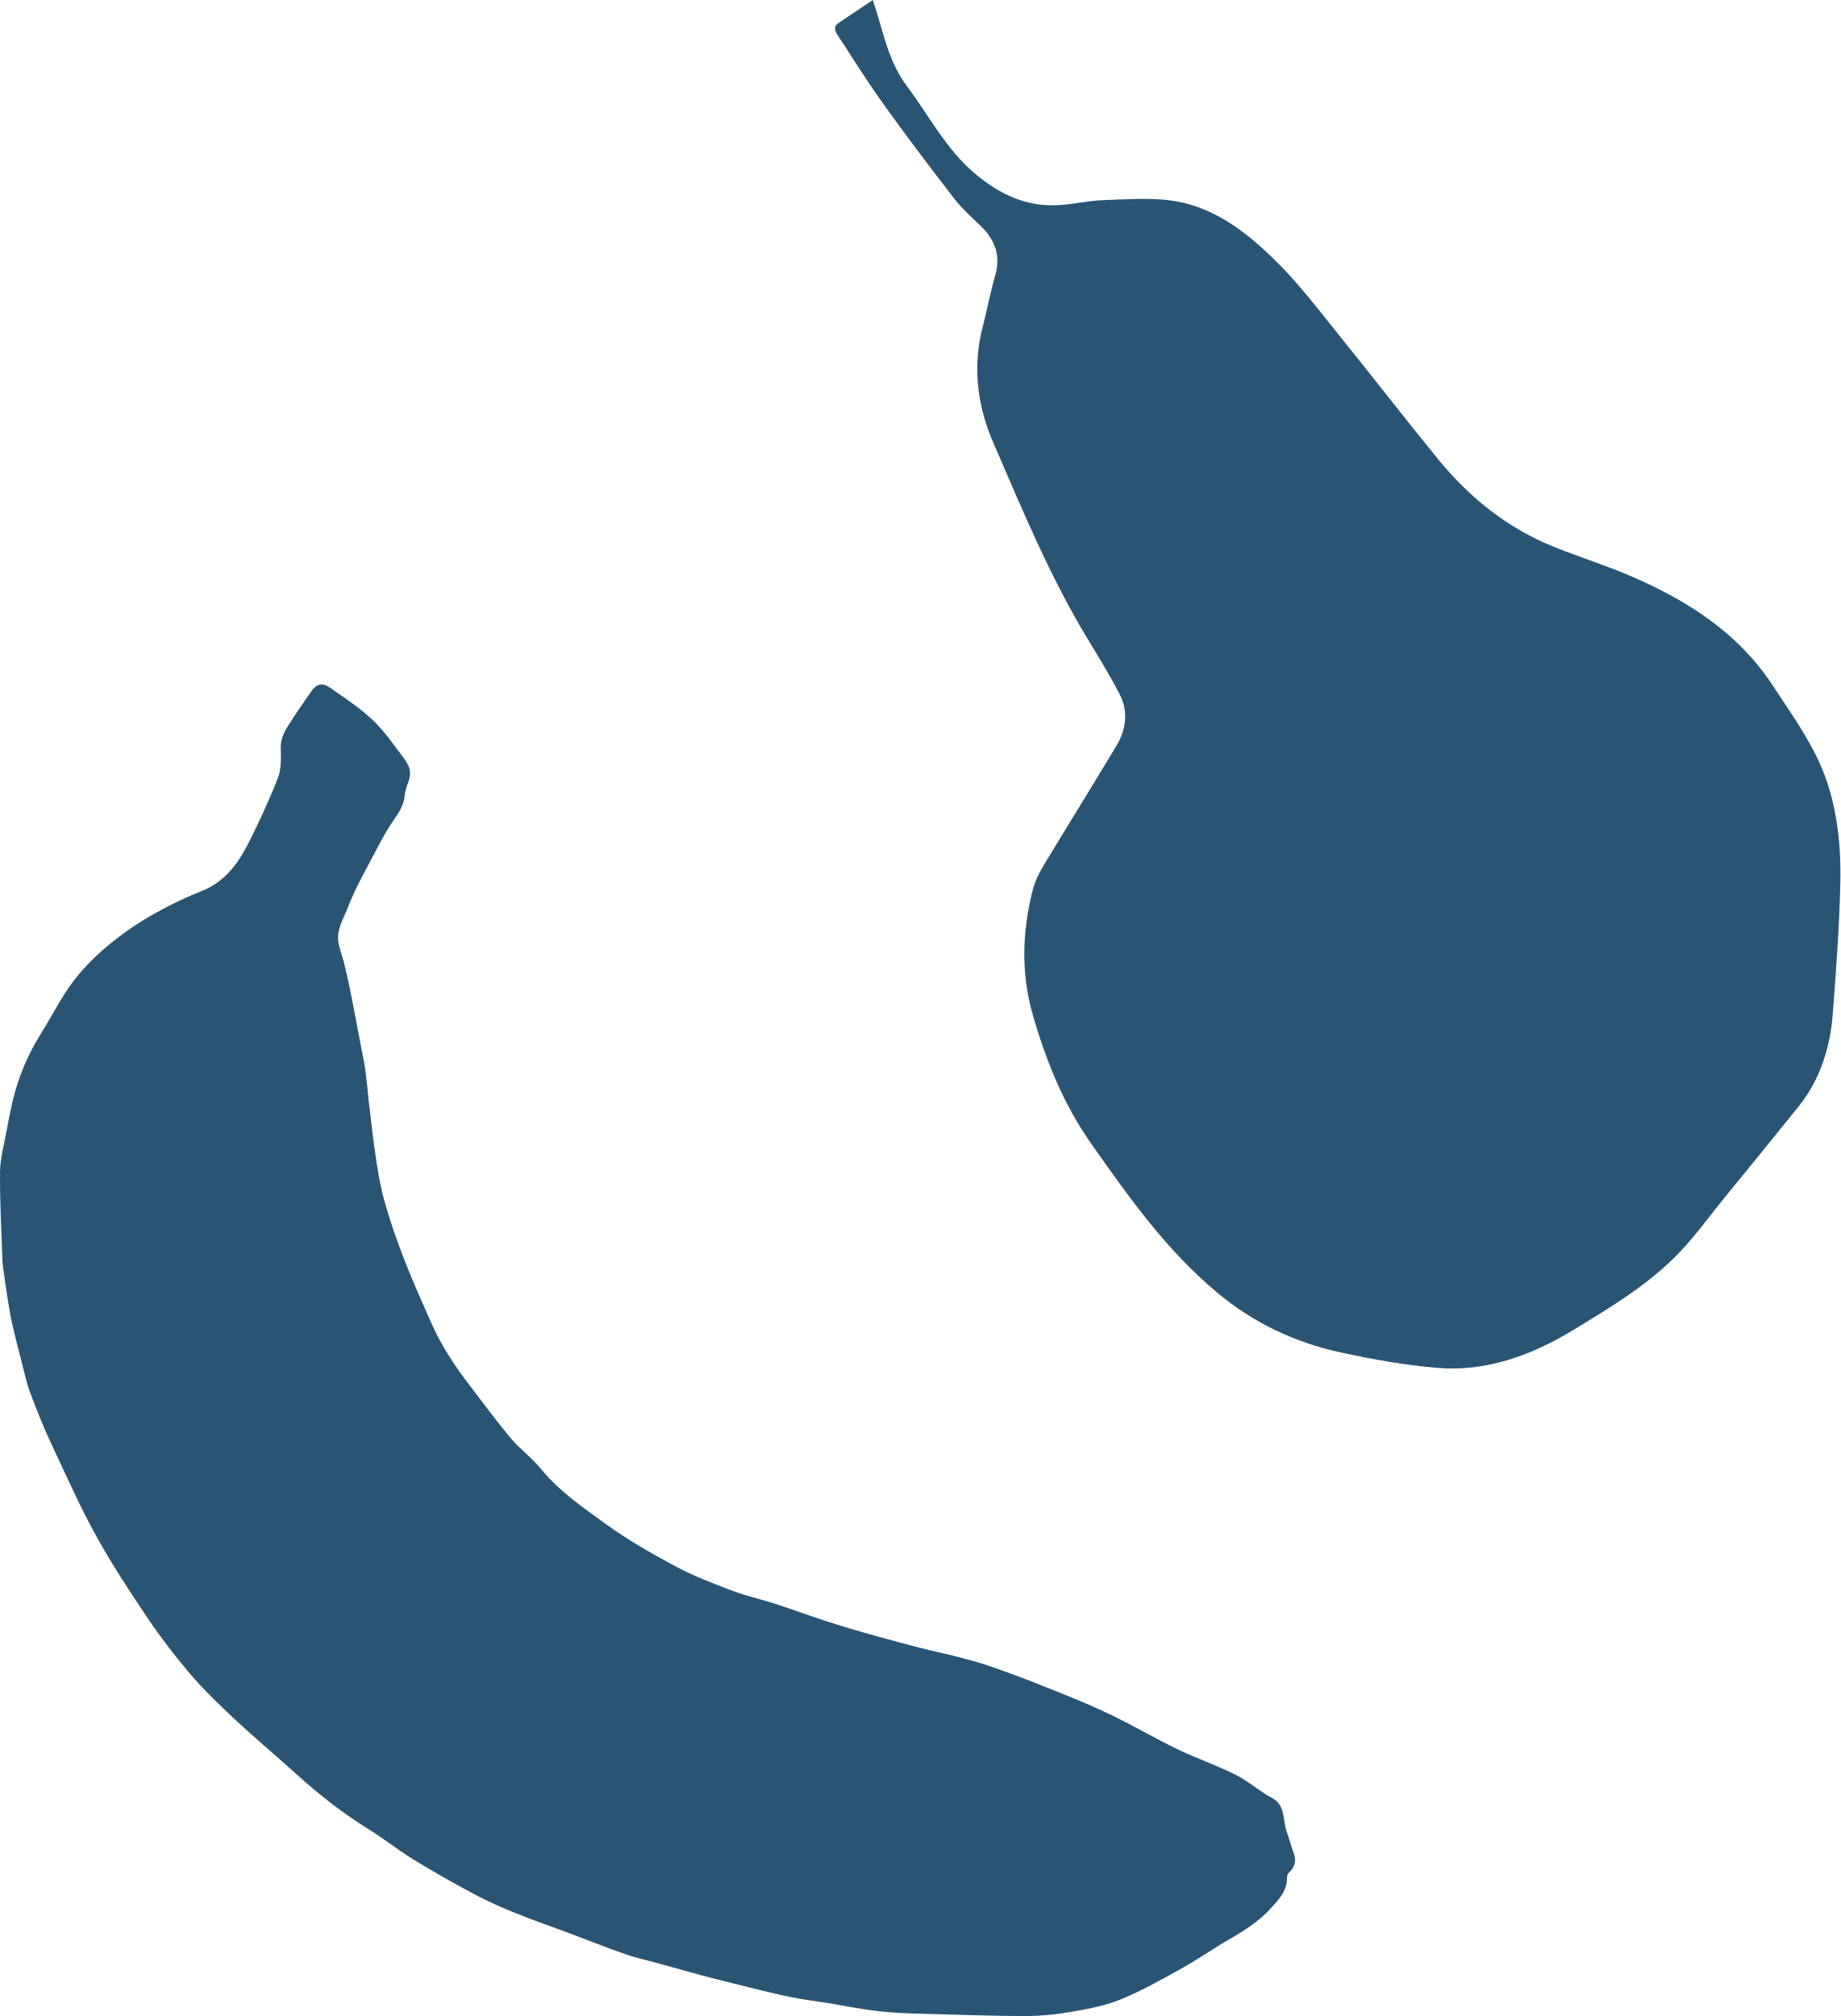
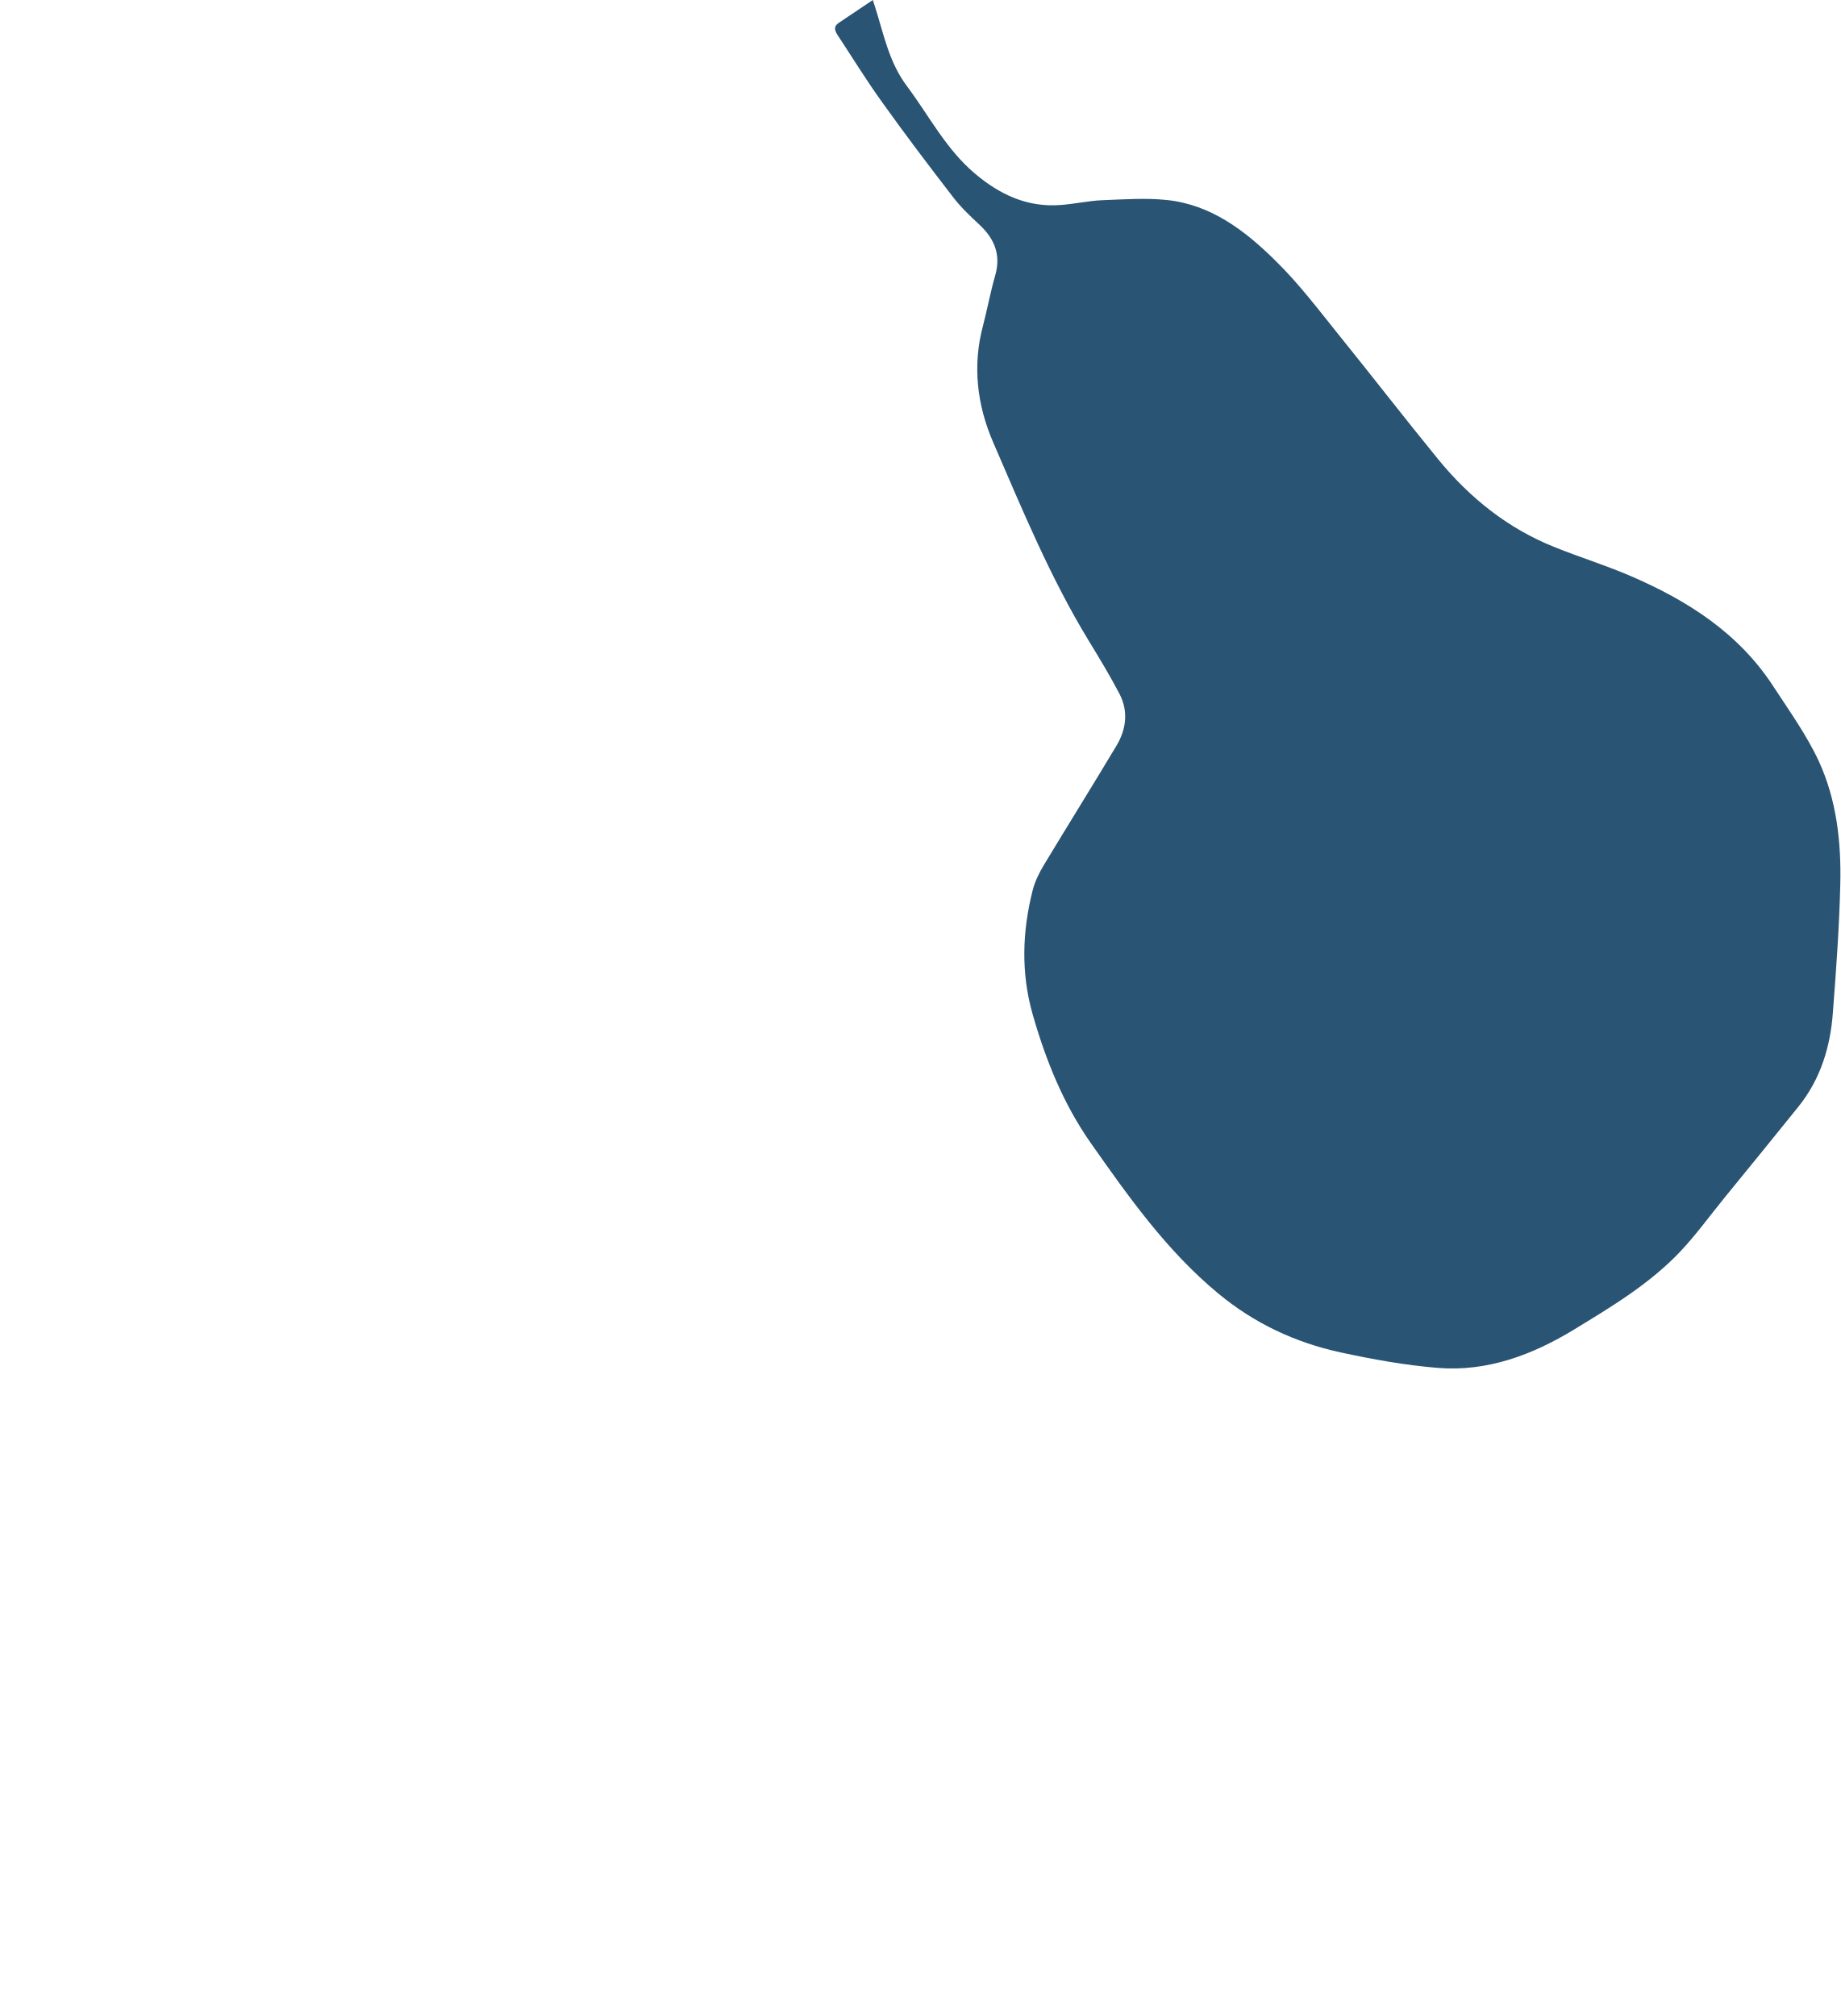
- <svg xmlns="http://www.w3.org/2000/svg" width="304" height="333" viewBox="0 0 304 333" fill="none">
-   <path d="M144.175 0C142.144 1.354 140.35 2.573 138.523 3.791C137.711 4.333 137.846 4.976 138.286 5.687C140.757 9.444 143.126 13.303 145.765 16.959C149.556 22.274 153.515 27.487 157.509 32.666C158.761 34.291 160.317 35.746 161.84 37.168C164.311 39.504 165.36 42.144 164.379 45.529C163.6 48.237 163.093 51.013 162.382 53.755C160.588 60.423 161.4 66.956 164.074 73.117C168.88 84.22 173.516 95.459 179.844 105.851C181.604 108.728 183.364 111.639 184.921 114.618C186.41 117.495 186.038 120.474 184.413 123.182C180.487 129.749 176.426 136.248 172.467 142.815C171.688 144.102 170.978 145.523 170.605 146.945C168.846 153.817 168.609 160.722 170.605 167.662C172.771 175.177 175.648 182.353 180.183 188.818C186.444 197.721 192.705 206.59 201.199 213.631C207.155 218.573 213.924 221.755 221.403 223.38C226.716 224.531 232.131 225.512 237.546 225.952C245.702 226.596 253.147 223.786 259.983 219.622C266.21 215.831 272.539 212.04 277.615 206.658C280.221 203.882 282.488 200.734 284.891 197.789C288.952 192.813 293.013 187.837 297.04 182.827C300.729 178.257 302.354 172.875 302.76 167.188C303.301 160.147 303.809 153.14 303.978 146.065C304.147 139.092 303.369 132.119 300.425 125.721C298.428 121.422 295.585 117.461 292.979 113.467C287.226 104.564 278.732 99.182 269.29 95.12C265.195 93.36 260.931 92.04 256.802 90.381C249.086 87.301 242.791 82.257 237.579 75.893C231.995 69.055 226.581 62.048 221.031 55.176C217.68 51.013 214.431 46.714 210.607 42.99C205.632 38.082 200.048 33.817 192.772 33.038C189.219 32.666 185.598 32.937 182.01 33.072C179.777 33.173 177.543 33.681 175.31 33.85C169.726 34.325 165.089 32.124 160.96 28.604C156.223 24.576 153.447 19.092 149.826 14.251C146.814 10.257 145.968 5.585 144.513 1.049C144.412 0.745 144.31 0.508 144.175 0Z" fill="#2A5473" />
-   <path d="M209.196 296.465C209.596 296.705 209.995 296.905 210.394 297.145C212.349 298.426 211.87 300.667 212.509 302.467C212.948 303.668 213.267 304.948 213.706 306.149C214.145 307.309 213.905 308.39 212.948 309.27C212.748 309.47 212.589 309.79 212.589 310.031C212.668 312.191 211.351 313.632 210.034 315.073C208.119 317.233 205.764 318.754 203.29 320.195C200.417 321.835 197.703 323.756 194.79 325.357C191.677 327.078 188.565 328.838 185.252 330.199C182.818 331.199 180.184 331.759 177.59 332.2C174.956 332.68 172.243 333 169.569 333C163.463 333 157.317 332.76 151.212 332.6C149.057 332.52 146.862 332.44 144.707 332.16C142.153 331.84 139.639 331.359 137.084 330.919C134.929 330.559 132.814 330.319 130.659 329.879C128.385 329.439 126.15 328.838 123.915 328.318C121.281 327.678 118.647 326.998 116.014 326.317C113.499 325.637 110.985 324.917 108.471 324.236C106.755 323.756 104.999 323.396 103.323 322.796C100.29 321.755 97.337 320.555 94.344 319.434C91.112 318.234 87.839 317.113 84.647 315.793C82.252 314.832 79.898 313.752 77.663 312.512C74.43 310.791 71.278 308.99 68.165 307.069C65.691 305.549 63.416 303.708 60.942 302.187C56.752 299.586 52.881 296.585 49.209 293.264C45.657 290.062 41.986 286.981 38.514 283.74C36.04 281.419 33.606 279.058 31.371 276.457C28.936 273.575 26.622 270.574 24.507 267.453C21.514 263.011 18.561 258.529 15.967 253.847C13.253 248.965 10.978 243.803 8.584 238.721C7.267 235.92 6.11 233.039 5.032 230.158C4.354 228.357 3.955 226.436 3.476 224.555C2.917 222.474 2.398 220.354 1.919 218.233C1.6 216.792 1.401 215.311 1.161 213.831C0.882 212.15 0.682 210.51 0.443 208.829C0.443 208.709 0.403 208.509 0.403 208.309C0.243 203.387 -0.036 198.465 0.004 193.543C0.044 191.222 0.722 188.901 1.121 186.62C1.401 185.059 1.72 183.458 2.079 181.898C3.037 177.896 4.593 174.175 6.788 170.693C8.584 167.812 10.1 164.731 12.136 162.05C13.931 159.689 16.126 157.568 18.441 155.687C22.95 152.045 28.058 149.284 33.446 147.123C37.078 145.643 39.193 142.802 40.869 139.6C42.704 135.999 44.42 132.277 45.897 128.516C46.495 126.995 46.416 125.194 46.376 123.554C46.336 122.193 46.855 121.073 47.533 119.992C48.651 118.191 49.848 116.431 51.085 114.67C51.683 113.83 52.282 112.829 53.519 113.109C54.158 113.269 54.756 113.75 55.315 114.15C57.949 115.991 60.663 117.791 62.818 120.232C63.895 121.433 64.853 122.753 65.811 124.034C66.329 124.714 66.808 125.354 67.247 126.075C67.926 127.155 67.806 128.236 67.367 129.396C67.088 130.036 66.928 130.757 66.848 131.437C66.689 132.998 65.89 134.238 65.012 135.479C63.775 137.279 62.738 139.24 61.74 141.161C60.224 144.042 58.587 146.923 57.43 149.965C56.712 151.845 55.435 153.726 55.953 155.967C56.233 157.168 56.672 158.328 56.951 159.528C57.39 161.369 57.789 163.25 58.148 165.091C58.667 167.812 59.186 170.533 59.705 173.254C59.944 174.495 60.224 175.735 60.383 177.016C60.583 178.616 60.742 180.217 60.902 181.818C61.301 185.179 61.66 188.5 62.179 191.862C62.538 194.263 62.977 196.624 63.656 198.945C64.534 202.026 65.611 205.067 66.768 208.028C68.125 211.55 69.681 214.991 71.198 218.433C72.874 222.234 75.149 225.716 77.703 228.997C79.898 231.878 82.053 234.8 84.367 237.561C85.924 239.401 87.919 240.842 89.436 242.723C92.428 246.364 96.299 249.005 100.051 251.726C103.682 254.368 107.633 256.608 111.584 258.729C114.577 260.33 117.809 261.571 121.002 262.771C123.237 263.611 125.591 264.132 127.866 264.852C130.659 265.772 133.413 266.773 136.207 267.693C139.04 268.613 141.873 269.454 144.747 270.254C147.181 270.934 149.615 271.575 152.09 272.215C153.806 272.655 155.561 273.015 157.317 273.455C159.432 274.016 161.587 274.536 163.623 275.256C166.855 276.377 170.048 277.577 173.2 278.858C176.632 280.218 180.024 281.579 183.337 283.179C187.128 284.98 190.759 287.141 194.511 288.942C197.584 290.422 200.856 291.543 203.929 293.064C205.764 293.984 207.441 295.344 209.196 296.465Z" fill="#2A5473" />
+ <svg xmlns="http://www.w3.org/2000/svg" width="304" height="333" viewBox="0 0 304 333" fill="none" style="color: #2A5473">
+   <g id="illustration">
+     <path d="M144.175 0C142.144 1.354 140.35 2.573 138.523 3.791C137.711 4.333 137.846 4.976 138.286 5.687C140.757 9.444 143.126 13.303 145.765 16.959C149.556 22.274 153.515 27.487 157.509 32.666C158.761 34.291 160.317 35.746 161.84 37.168C164.311 39.504 165.36 42.144 164.379 45.529C163.6 48.237 163.093 51.013 162.382 53.755C160.588 60.423 161.4 66.956 164.074 73.117C168.88 84.22 173.516 95.459 179.844 105.851C181.604 108.728 183.364 111.639 184.921 114.618C186.41 117.495 186.038 120.474 184.413 123.182C180.487 129.749 176.426 136.248 172.467 142.815C171.688 144.102 170.978 145.523 170.605 146.945C168.846 153.817 168.609 160.722 170.605 167.662C172.771 175.177 175.648 182.353 180.183 188.818C186.444 197.721 192.705 206.59 201.199 213.631C207.155 218.573 213.924 221.755 221.403 223.38C226.716 224.531 232.131 225.512 237.546 225.952C245.702 226.596 253.147 223.786 259.983 219.622C266.21 215.831 272.539 212.04 277.615 206.658C280.221 203.882 282.488 200.734 284.891 197.789C288.952 192.813 293.013 187.837 297.04 182.827C300.729 178.257 302.354 172.875 302.76 167.188C303.301 160.147 303.809 153.14 303.978 146.065C304.147 139.092 303.369 132.119 300.425 125.721C298.428 121.422 295.585 117.461 292.979 113.467C287.226 104.564 278.732 99.182 269.29 95.12C265.195 93.36 260.931 92.04 256.802 90.381C249.086 87.301 242.791 82.257 237.579 75.893C231.995 69.055 226.581 62.048 221.031 55.176C217.68 51.013 214.431 46.714 210.607 42.99C205.632 38.082 200.048 33.817 192.772 33.038C189.219 32.666 185.598 32.937 182.01 33.072C179.777 33.173 177.543 33.681 175.31 33.85C169.726 34.325 165.089 32.124 160.96 28.604C156.223 24.576 153.447 19.092 149.826 14.251C146.814 10.257 145.968 5.585 144.513 1.049C144.412 0.745 144.31 0.508 144.175 0Z" fill="currentColor" />
+     <path d="M209.196 296.465C209.596 296.705 209.995 296.905 210.394 297.145C212.349 298.426 211.87 300.667 212.509 302.467C212.948 303.668 213.267 304.948 213.706 306.149C214.145 307.309 213.905 308.39 212.948 309.27C212.748 309.47 212.589 309.79 212.589 310.031C212.668 312.191 211.351 313.632 210.034 315.073C208.119 317.233 205.764 318.754 203.29 320.195C200.417 321.835 197.703 323.756 194.79 325.357C191.677 327.078 188.565 328.838 185.252 330.199C182.818 331.199 180.184 331.759 177.59 332.2C174.956 332.68 172.243 333 169.569 333C163.463 333 157.317 332.76 151.212 332.6C149.057 332.52 146.862 332.44 144.707 332.16C142.153 331.84 139.639 331.359 137.084 330.919C134.929 330.559 132.814 330.319 130.659 329.879C128.385 329.439 126.15 328.838 123.915 328.318C121.281 327.678 118.647 326.998 116.014 326.317C113.499 325.637 110.985 324.917 108.471 324.236C106.755 323.756 104.999 323.396 103.323 322.796C100.29 321.755 97.337 320.555 94.344 319.434C91.112 318.234 87.839 317.113 84.647 315.793C82.252 314.832 79.898 313.752 77.663 312.512C74.43 310.791 71.278 308.99 68.165 307.069C65.691 305.549 63.416 303.708 60.942 302.187C56.752 299.586 52.881 296.585 49.209 293.264C45.657 290.062 41.986 286.981 38.514 283.74C36.04 281.419 33.606 279.058 31.371 276.457C28.936 273.575 26.622 270.574 24.507 267.453C21.514 263.011 18.561 258.529 15.967 253.847C13.253 248.965 10.978 243.803 8.584 238.721C7.267 235.92 6.11 233.039 5.032 230.158C4.354 228.357 3.955 226.436 3.476 224.555C2.917 222.474 2.398 220.354 1.919 218.233C1.6 216.792 1.401 215.311 1.161 213.831C0.882 212.15 0.682 210.51 0.443 208.829C0.443 208.709 0.403 208.509 0.403 208.309C0.243 203.387 -0.036 198.465 0.004 193.543C0.044 191.222 0.722 188.901 1.121 186.62C1.401 185.059 1.72 183.458 2.079 181.898C3.037 177.896 4.593 174.175 6.788 170.693C8.584 167.812 10.1 164.731 12.136 162.05C13.931 159.689 16.126 157.568 18.441 155.687C22.95 152.045 28.058 149.284 33.446 147.123C37.078 145.643 39.193 142.802 40.869 139.6C42.704 135.999 44.42 132.277 45.897 128.516C46.495 126.995 46.416 125.194 46.376 123.554C46.336 122.193 46.855 121.073 47.533 119.992C48.651 118.191 49.848 116.431 51.085 114.67C51.683 113.83 52.282 112.829 53.519 113.109C54.158 113.269 54.756 113.75 55.315 114.15C57.949 115.991 60.663 117.791 62.818 120.232C63.895 121.433 64.853 122.753 65.811 124.034C66.329 124.714 66.808 125.354 67.247 126.075C67.926 127.155 67.806 128.236 67.367 129.396C67.088 130.036 66.928 130.757 66.848 131.437C66.689 132.998 65.89 134.238 65.012 135.479C63.775 137.279 62.738 139.24 61.74 141.161C60.224 144.042 58.587 146.923 57.43 149.965C56.712 151.845 55.435 153.726 55.953 155.967C56.233 157.168 56.672 158.328 56.951 159.528C57.39 161.369 57.789 163.25 58.148 165.091C58.667 167.812 59.186 170.533 59.705 173.254C59.944 174.495 60.224 175.735 60.383 177.016C60.583 178.616 60.742 180.217 60.902 181.818C61.301 185.179 61.66 188.5 62.179 191.862C62.538 194.263 62.977 196.624 63.656 198.945C64.534 202.026 65.611 205.067 66.768 208.028C68.125 211.55 69.681 214.991 71.198 218.433C72.874 222.234 75.149 225.716 77.703 228.997C79.898 231.878 82.053 234.8 84.367 237.561C85.924 239.401 87.919 240.842 89.436 242.723C92.428 246.364 96.299 249.005 100.051 251.726C103.682 254.368 107.633 256.608 111.584 258.729C114.577 260.33 117.809 261.571 121.002 262.771C123.237 263.611 125.591 264.132 127.866 264.852C130.659 265.772 133.413 266.773 136.207 267.693C139.04 268.613 141.873 269.454 144.747 270.254C147.181 270.934 149.615 271.575 152.09 272.215C153.806 272.655 155.561 273.015 157.317 273.455C159.432 274.016 161.587 274.536 163.623 275.256C166.855 276.377 170.048 277.577 173.2 278.858C176.632 280.218 180.024 281.579 183.337 283.179C187.128 284.98 190.759 287.141 194.511 288.942C197.584 290.422 200.856 291.543 203.929 293.064C205.764 293.984 207.441 295.344 209.196 296.465Z" fill="currentColoryyy" />
+   </g>
</svg>
